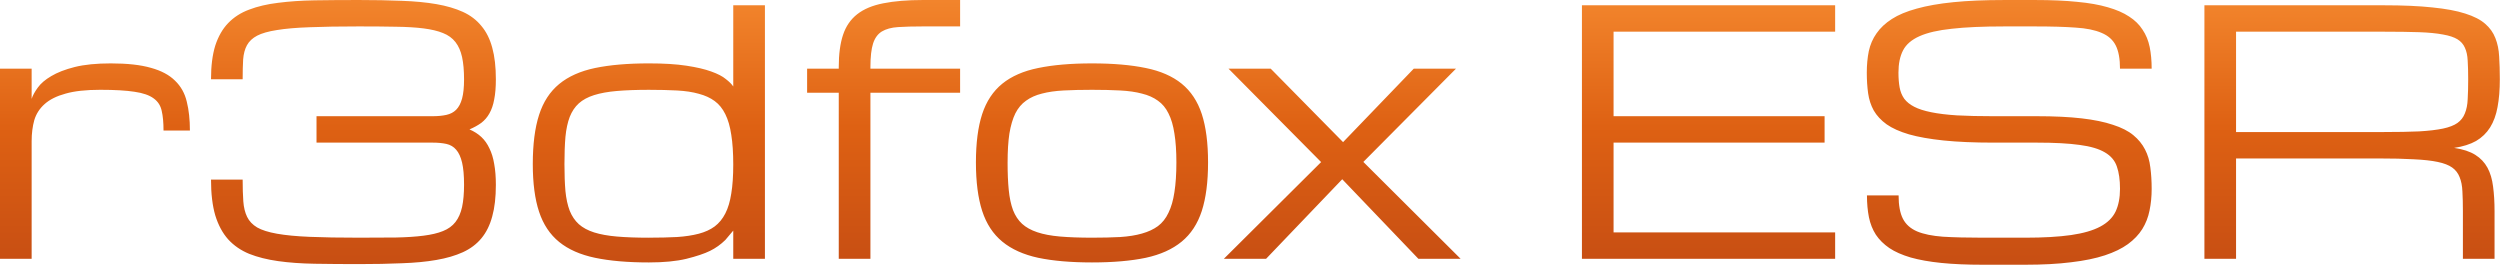
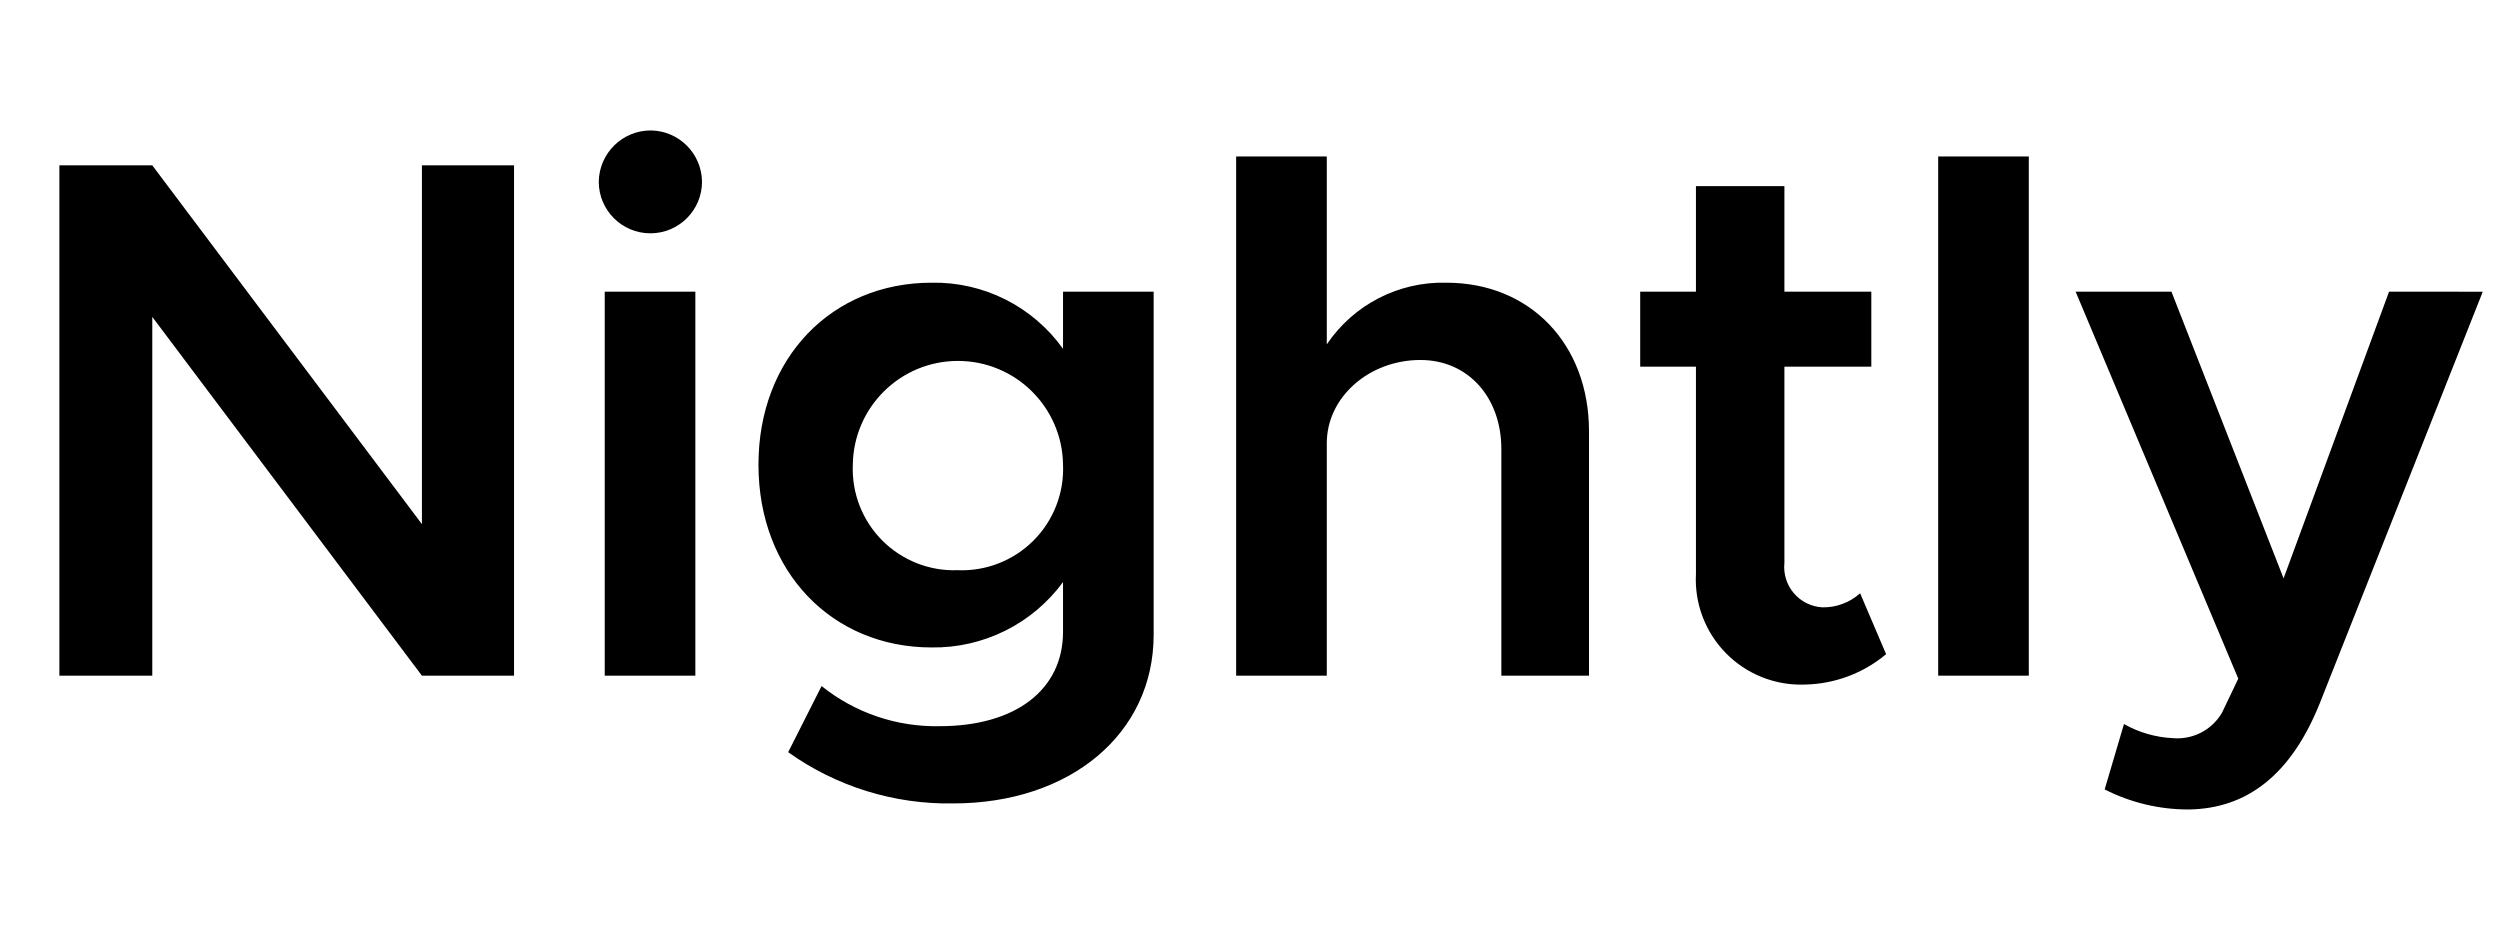
- <svg xmlns="http://www.w3.org/2000/svg" version="1.1" width="396px" height="42px" viewBox="0 0 396 42">
-   <defs>
-     <linearGradient id="a" x1="69.258" x2="69.258" y1="-12.154" y2="576.84" gradientTransform="scale(.07098 .071066)" gradientUnits="userSpaceOnUse">
-       <stop stop-color="#f3862d" offset="0" />
-       <stop stop-color="#de6113" offset=".5" />
-       <stop stop-color="#c84f13" offset="1" />
-     </linearGradient>
-   </defs>
-   <path d="m25.902 20.68c0-1.254-0.094-2.293-0.285-3.109-0.176-0.84-0.602-1.5-1.281-1.988-0.68-0.504-1.688-0.855-3.027-1.047-1.324-0.207-3.133-0.312-5.434-0.312-2.246 0-4.07 0.199-5.481 0.602-1.41 0.383-2.516 0.934-3.316 1.648-0.801 0.711-1.352 1.566-1.648 2.559-0.277 0.996-0.418 2.102-0.418 3.32v18.641h-5.012v-30.117h5.012v4.785c0.176-0.539 0.496-1.133 0.969-1.777 0.469-0.664 1.184-1.273 2.141-1.832 0.957-0.574 2.195-1.055 3.707-1.438 1.531-0.383 3.438-0.574 5.719-0.574 2.613 0 4.734 0.234 6.371 0.707 1.637 0.453 2.91 1.133 3.812 2.039 0.926 0.887 1.543 1.996 1.855 3.32 0.332 1.324 0.496 2.848 0.496 4.574zm42.617-2.273c0.836 0 1.566-0.07 2.195-0.211 0.625-0.137 1.141-0.41 1.539-0.809 0.418-0.418 0.73-1.012 0.941-1.777 0.207-0.77 0.312-1.777 0.312-3.035 0-1.395-0.105-2.57-0.312-3.527-0.211-0.961-0.559-1.754-1.047-2.379-0.488-0.629-1.148-1.109-1.984-1.438-0.816-0.332-1.844-0.578-3.082-0.734-1.234-0.156-2.695-0.242-4.387-0.262-1.688-0.035-3.644-0.051-5.875-0.051-3.062 0-5.648 0.043-7.754 0.129-2.09 0.07-3.82 0.219-5.195 0.445-1.359 0.211-2.402 0.508-3.137 0.891-0.73 0.383-1.27 0.887-1.617 1.516-0.332 0.609-0.531 1.359-0.602 2.246-0.051 0.891-0.078 1.938-0.078 3.141h-5.012c0-2.109 0.227-3.887 0.676-5.336 0.473-1.445 1.152-2.633 2.039-3.555 0.906-0.941 2.019-1.656 3.344-2.144 1.32-0.504 2.844-0.863 4.566-1.07 1.742-0.227 3.676-0.359 5.797-0.395 2.144-0.035 4.469-0.051 6.973-0.051 2.508 0 4.781 0.043 6.816 0.129 2.055 0.07 3.883 0.246 5.484 0.523 1.617 0.281 3.019 0.691 4.203 1.23 1.184 0.539 2.16 1.281 2.926 2.223 0.781 0.922 1.355 2.074 1.723 3.449 0.383 1.379 0.574 3.043 0.574 4.996 0 1.254-0.086 2.316-0.262 3.188-0.156 0.871-0.41 1.613-0.758 2.223-0.328 0.594-0.758 1.09-1.277 1.492-0.523 0.383-1.148 0.73-1.883 1.043 0.734 0.316 1.359 0.715 1.883 1.203 0.52 0.488 0.949 1.09 1.277 1.805 0.348 0.695 0.602 1.523 0.758 2.484 0.176 0.941 0.262 2.039 0.262 3.293 0 1.953-0.191 3.617-0.574 4.992-0.367 1.379-0.941 2.539-1.723 3.481-0.766 0.922-1.742 1.652-2.926 2.195-1.184 0.539-2.586 0.949-4.203 1.227-1.602 0.281-3.43 0.453-5.484 0.523-2.035 0.09-4.309 0.133-6.816 0.133-2.504 0-4.828-0.02-6.973-0.055-2.121-0.035-4.055-0.172-5.797-0.418-1.723-0.242-3.246-0.625-4.566-1.148-1.324-0.543-2.438-1.309-3.344-2.301-0.887-0.996-1.566-2.258-2.039-3.793-0.449-1.531-0.676-3.426-0.676-5.672h5.012c0 1.324 0.035 2.473 0.105 3.449 0.07 0.961 0.27 1.777 0.602 2.457 0.328 0.68 0.859 1.238 1.59 1.676 0.734 0.418 1.777 0.75 3.137 0.992 1.375 0.246 3.106 0.41 5.195 0.496 2.106 0.09 4.691 0.133 7.754 0.133 2.231 0 4.188-0.008 5.875-0.027 1.691-0.035 3.152-0.129 4.387-0.289 1.238-0.156 2.266-0.398 3.082-0.73 0.836-0.332 1.496-0.809 1.984-1.438 0.488-0.629 0.836-1.422 1.047-2.379 0.207-0.957 0.312-2.137 0.312-3.531 0-1.461-0.105-2.629-0.312-3.5-0.211-0.891-0.523-1.57-0.941-2.043-0.398-0.469-0.914-0.773-1.539-0.914-0.629-0.137-1.359-0.207-2.195-0.207h-18.383v-4.184zm34.262 23.164c-3.344 0-6.184-0.246-8.516-0.734-2.332-0.488-4.231-1.324-5.691-2.508-1.461-1.188-2.523-2.781-3.184-4.785-0.664-2.004-0.996-4.523-0.996-7.555 0-3.137 0.332-5.734 0.996-7.793 0.66-2.055 1.723-3.684 3.184-4.887 1.461-1.203 3.359-2.051 5.691-2.539 2.332-0.484 5.172-0.73 8.516-0.73 2.367 0 4.352 0.121 5.953 0.367 1.602 0.242 2.906 0.547 3.914 0.914 1.027 0.367 1.805 0.766 2.324 1.203 0.543 0.418 0.934 0.809 1.176 1.176v-12.863h5.016v40.156h-5.016v-4.469s-0.418 0.496-1.254 1.488c-0.73 0.715-1.539 1.293-2.426 1.727-0.891 0.438-2.133 0.855-3.734 1.254-1.602 0.387-3.586 0.578-5.953 0.578zm0-3.922c1.668 0 3.156-0.035 4.465-0.105 1.305-0.086 2.453-0.262 3.445-0.523 0.992-0.262 1.828-0.645 2.508-1.148 0.695-0.523 1.262-1.211 1.695-2.066 0.438-0.855 0.75-1.91 0.941-3.164 0.211-1.273 0.312-2.797 0.312-4.574 0-1.848-0.102-3.418-0.312-4.707-0.191-1.309-0.504-2.394-0.941-3.269-0.434-0.887-1-1.586-1.695-2.09-0.68-0.504-1.516-0.887-2.508-1.148-0.992-0.281-2.141-0.453-3.445-0.523-1.309-0.07-2.797-0.105-4.465-0.105-1.953 0-3.641 0.062-5.066 0.184-1.41 0.121-2.613 0.34-3.606 0.652s-1.801 0.75-2.426 1.309c-0.613 0.559-1.09 1.27-1.438 2.144-0.332 0.871-0.559 1.926-0.68 3.16-0.105 1.223-0.156 2.66-0.156 4.316 0 1.637 0.051 3.066 0.156 4.285 0.121 1.203 0.348 2.242 0.68 3.113 0.348 0.852 0.824 1.559 1.438 2.117 0.625 0.559 1.434 0.992 2.426 1.309 0.992 0.312 2.195 0.531 3.606 0.652 1.426 0.121 3.113 0.184 5.066 0.184zm35.094-22.957v26.301h-5.016v-26.301h-5.012v-3.816h5.012v-0.262c0-2.039 0.227-3.738 0.68-5.098 0.453-1.359 1.203-2.449 2.246-3.266 1.047-0.82 2.422-1.395 4.125-1.727 1.727-0.348 3.84-0.523 6.348-0.523h5.824v4.184h-5.852c-1.582 0-2.906 0.035-3.969 0.105-1.062 0.066-1.922 0.305-2.586 0.703-0.645 0.402-1.105 1.039-1.383 1.91-0.277 0.871-0.418 2.109-0.418 3.711v0.262h14.207v3.816zm16.711 11.035c0-3.086 0.332-5.641 0.992-7.66 0.664-2.023 1.727-3.625 3.188-4.812 1.461-1.184 3.359-2.012 5.691-2.484 2.332-0.484 5.172-0.73 8.516-0.73 3.34 0 6.18 0.246 8.512 0.73 2.332 0.473 4.231 1.301 5.691 2.484 1.461 1.188 2.523 2.789 3.188 4.812 0.66 2.019 0.992 4.574 0.992 7.66 0 3.086-0.332 5.644-0.992 7.688-0.664 2.039-1.727 3.66-3.188 4.859-1.461 1.203-3.359 2.059-5.691 2.562-2.332 0.488-5.172 0.734-8.512 0.734-3.344 0-6.184-0.246-8.516-0.734-2.332-0.504-4.231-1.359-5.691-2.562-1.461-1.199-2.523-2.82-3.188-4.859-0.66-2.043-0.992-4.602-0.992-7.688zm5.016 0c0 1.672 0.059 3.129 0.184 4.367 0.121 1.234 0.348 2.301 0.676 3.188 0.352 0.891 0.828 1.613 1.438 2.172 0.609 0.555 1.41 1 2.402 1.332 0.992 0.332 2.195 0.559 3.606 0.68 1.426 0.121 3.113 0.184 5.066 0.184 1.668 0 3.156-0.035 4.465-0.105 1.32-0.086 2.469-0.27 3.445-0.551 0.992-0.277 1.836-0.668 2.531-1.176 0.699-0.523 1.254-1.227 1.672-2.117 0.438-0.887 0.75-1.977 0.941-3.266 0.207-1.309 0.312-2.879 0.312-4.707 0-1.797-0.105-3.32-0.312-4.574-0.191-1.273-0.504-2.336-0.941-3.191-0.418-0.855-0.973-1.523-1.672-2.012-0.695-0.508-1.539-0.883-2.531-1.125-0.977-0.262-2.125-0.426-3.445-0.496-1.309-0.07-2.797-0.105-4.465-0.105-1.672 0-3.172 0.035-4.492 0.105-1.305 0.07-2.457 0.234-3.449 0.496-0.973 0.242-1.809 0.617-2.508 1.125-0.695 0.488-1.262 1.156-1.695 2.012-0.418 0.855-0.73 1.918-0.941 3.191-0.191 1.254-0.285 2.777-0.285 4.574zm65.07 15.266-12.062-12.602-12.062 12.602h-6.688l15.406-15.32-14.672-14.797h6.684l11.465 11.637 11.199-11.637h6.688l-14.676 14.773 15.406 15.344zm25.906 0v-40.156h40.109v4.184h-35.098v13.387h33.426v4.184h-33.426v14.223h35.098v4.18zm72.07-22.586c2.75 0 5.109 0.113 7.078 0.34 1.965 0.227 3.621 0.566 4.961 1.02 1.359 0.434 2.438 0.984 3.238 1.648 0.801 0.66 1.418 1.418 1.852 2.273 0.438 0.836 0.715 1.777 0.836 2.824 0.141 1.043 0.211 2.176 0.211 3.398 0 1.219-0.113 2.371-0.34 3.449-0.211 1.062-0.594 2.039-1.148 2.93-0.559 0.887-1.316 1.68-2.273 2.379-0.957 0.695-2.176 1.289-3.656 1.777-1.48 0.488-3.262 0.855-5.352 1.098-2.07 0.262-4.5 0.391-7.285 0.391h-6.688c-2.504 0-4.699-0.094-6.578-0.285-1.879-0.191-3.5-0.48-4.856-0.863-1.359-0.402-2.484-0.898-3.371-1.492-0.887-0.609-1.602-1.312-2.141-2.117-0.523-0.816-0.887-1.742-1.098-2.769-0.207-1.047-0.312-2.195-0.312-3.453h5.012c0 1.57 0.227 2.801 0.68 3.688 0.453 0.891 1.203 1.559 2.246 2.012 1.047 0.438 2.414 0.715 4.102 0.84 1.703 0.102 3.812 0.156 6.316 0.156h6.688c2.926 0 5.352-0.141 7.285-0.418 1.934-0.281 3.473-0.723 4.621-1.336 1.148-0.609 1.957-1.402 2.43-2.379 0.469-0.992 0.703-2.195 0.703-3.606 0-1.414-0.164-2.59-0.496-3.531-0.312-0.941-0.949-1.691-1.906-2.246-0.938-0.559-2.269-0.953-3.996-1.18-1.723-0.242-3.977-0.363-6.762-0.363h-6.894c-3.062 0-5.691-0.113-7.883-0.34-2.18-0.227-4.008-0.551-5.484-0.969-1.48-0.438-2.664-0.969-3.551-1.594-0.891-0.645-1.566-1.379-2.039-2.195-0.453-0.82-0.746-1.727-0.887-2.719-0.141-1.012-0.211-2.102-0.211-3.269 0-1.219 0.105-2.352 0.316-3.398 0.227-1.047 0.633-1.988 1.227-2.824 0.59-0.855 1.398-1.613 2.426-2.273 1.027-0.664 2.344-1.211 3.945-1.648 1.617-0.453 3.559-0.793 5.824-1.02 2.262-0.227 4.926-0.34 7.988-0.34h5.016c2.504 0 4.699 0.098 6.578 0.289 1.879 0.172 3.5 0.461 4.859 0.859 1.355 0.387 2.481 0.875 3.367 1.465 0.906 0.578 1.617 1.273 2.141 2.094 0.539 0.801 0.914 1.715 1.125 2.742 0.207 1.031 0.312 2.172 0.312 3.426h-5.016c0-1.566-0.227-2.797-0.68-3.684-0.449-0.891-1.199-1.555-2.242-1.988-1.047-0.453-2.422-0.734-4.129-0.836-1.703-0.125-3.812-0.184-6.316-0.184h-5.016c-3.344 0-6.094 0.121-8.25 0.367-2.16 0.227-3.867 0.617-5.117 1.176-1.254 0.559-2.125 1.305-2.613 2.246-0.488 0.941-0.73 2.117-0.73 3.531 0 0.871 0.062 1.648 0.184 2.328 0.121 0.68 0.363 1.281 0.73 1.801 0.383 0.508 0.914 0.934 1.594 1.281 0.676 0.352 1.574 0.637 2.688 0.863 1.113 0.227 2.473 0.395 4.074 0.496 1.621 0.09 3.543 0.133 5.769 0.133zm72.488 22.586h-5.012v-7.527c0-1.219-0.027-2.266-0.078-3.137-0.035-0.891-0.184-1.648-0.445-2.277-0.242-0.625-0.637-1.133-1.176-1.516-0.539-0.383-1.305-0.68-2.297-0.887-0.992-0.211-2.254-0.348-3.785-0.418-1.516-0.09-3.387-0.133-5.617-0.133h-22.535v15.895h-5.012v-40.156h28.383c3.066 0 5.641 0.113 7.731 0.34 2.106 0.211 3.84 0.531 5.195 0.969 1.379 0.434 2.43 0.977 3.16 1.621 0.75 0.645 1.289 1.402 1.621 2.273 0.348 0.871 0.547 1.848 0.598 2.93 0.07 1.078 0.105 2.273 0.105 3.582 0 1.672-0.121 3.144-0.363 4.418-0.227 1.254-0.621 2.324-1.176 3.215-0.559 0.887-1.297 1.602-2.219 2.144-0.926 0.523-2.082 0.887-3.477 1.098 1.395 0.207 2.508 0.574 3.344 1.098 0.836 0.523 1.48 1.203 1.934 2.039s0.746 1.828 0.887 2.981c0.156 1.148 0.234 2.457 0.234 3.922zm-40.945-20.078h23.371c2.231 0 4.102-0.035 5.617-0.102 1.531-0.09 2.793-0.238 3.785-0.445 0.992-0.211 1.758-0.508 2.297-0.891 0.539-0.383 0.934-0.887 1.176-1.516 0.262-0.629 0.41-1.375 0.445-2.25 0.051-0.887 0.078-1.941 0.078-3.16 0-1.133-0.027-2.109-0.078-2.93-0.035-0.82-0.184-1.508-0.445-2.066-0.242-0.559-0.637-1-1.176-1.332-0.539-0.332-1.305-0.586-2.297-0.758-0.992-0.191-2.254-0.312-3.785-0.367-1.516-0.051-3.387-0.078-5.617-0.078h-23.371z" fill="url(#a)" />
+ <svg xmlns="http://www.w3.org/2000/svg" width="148" height="56">
+   <path fill="context-fill #20123a" d="M24.978 31.029L9.015 9.789h-5.5V40h5.5V18.76L24.978 40h5.453V9.789h-5.453zM38.525 7.722a3.078 3.078 0 0 0-3.078 3.034 3.056 3.056 0 1 0 6.112 0 3.069 3.069 0 0 0-3.034-3.034zM35.8 40h5.365V17.265H35.8zm27.131-19.35a9.342 9.342 0 0 0-7.783-3.914c-5.893 0-10.247 4.443-10.247 10.775s4.354 10.818 10.247 10.818a9.479 9.479 0 0 0 7.783-3.87v2.946c0 3.431-2.814 5.585-7.3 5.585a10.814 10.814 0 0 1-6.993-2.375l-1.978 3.914a16.324 16.324 0 0 0 9.762 3.034c6.948 0 11.874-4.133 11.874-9.982V17.265h-5.365zm-6.244 13.106a5.994 5.994 0 0 1-6.2-6.245 6.223 6.223 0 0 1 12.445 0 6 6 0 0 1-6.245 6.245zm28.939-17.02a8.272 8.272 0 0 0-7.08 3.651V9.261H73.18V40h5.366V26.235c0-2.726 2.507-4.924 5.541-4.924 2.814 0 4.793 2.2 4.793 5.276V40h5.189V25.532c0-5.145-3.469-8.796-8.443-8.796zm22.254 19.218a2.392 2.392 0 0 1-2.243-2.639V21.706h5.145v-4.441h-5.145V11.02H100.4v6.245h-3.3v4.441h3.3v12.27a6.223 6.223 0 0 0 6.421 6.551 7.726 7.726 0 0 0 4.837-1.8l-1.539-3.606a3.241 3.241 0 0 1-2.239 0.833zM114.74 40h5.365V9.261h-5.365zm26.693-22.735l-6.245 16.974-6.639-16.974h-5.673l9.63 22.911-0.967 2.023a3.058 3.058 0 0 1-2.9 1.5 6.517 6.517 0 0 1-2.9-0.836l-1.143 3.871a10.907 10.907 0 0 0 4.968 1.187c3.431-0.044 6.07-2.023 7.785-6.333l9.63-24.318z" />
</svg>
